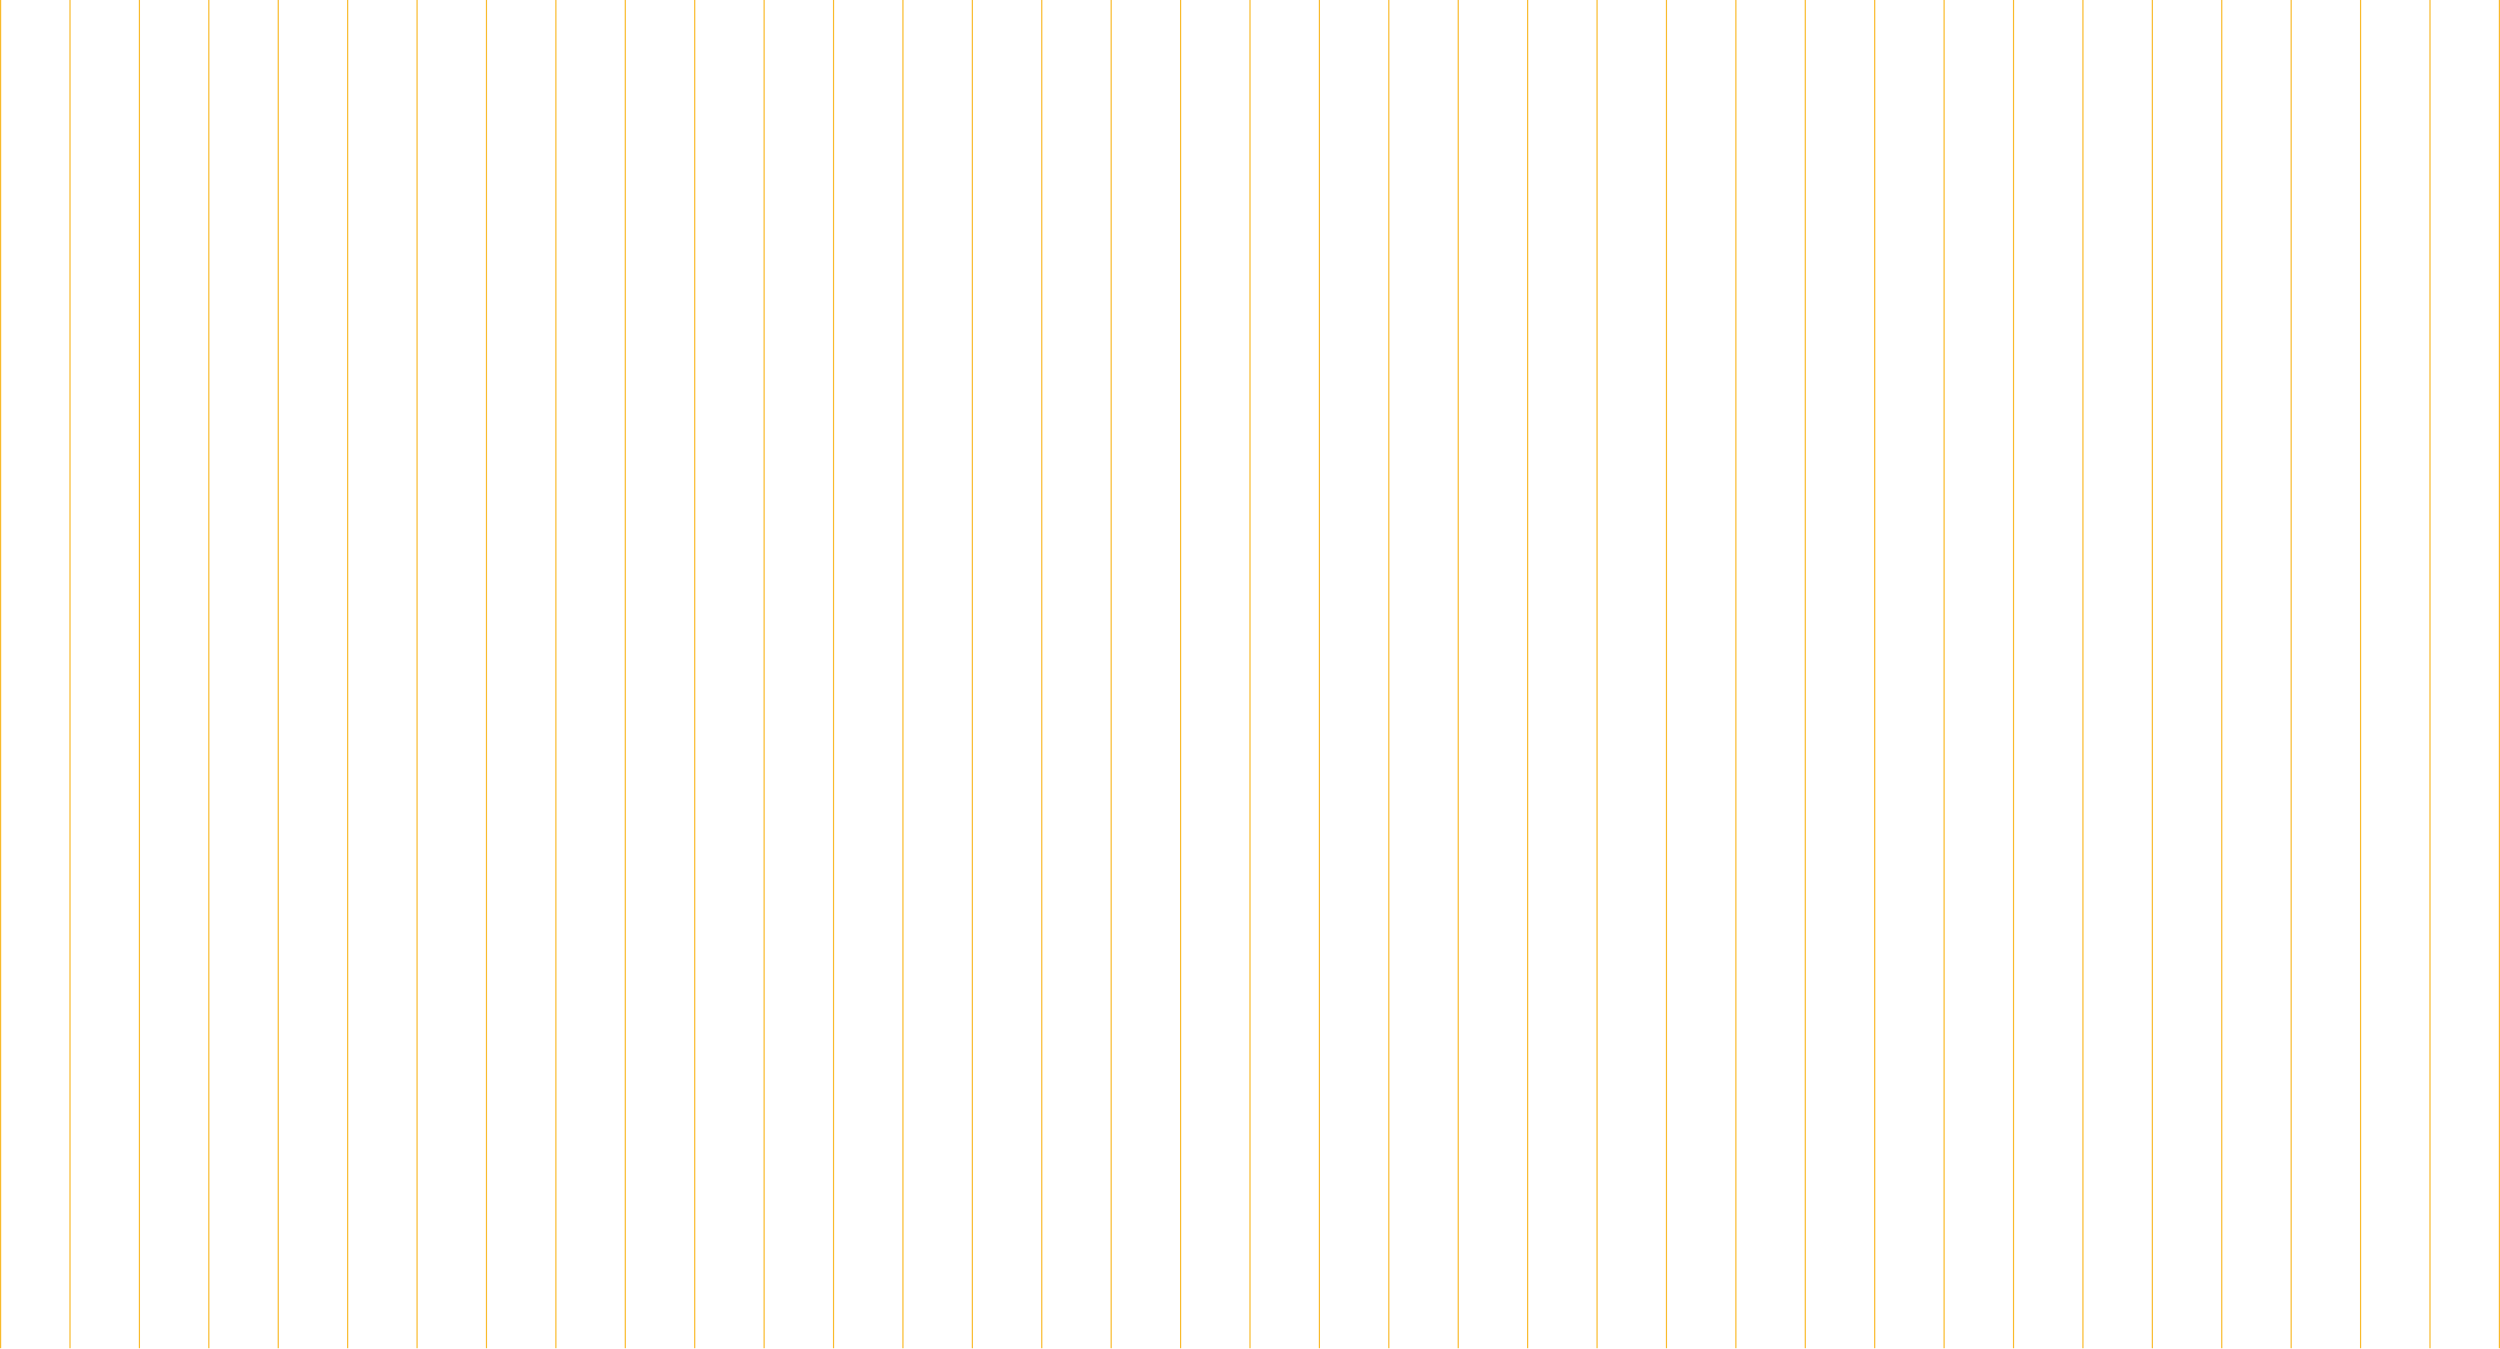
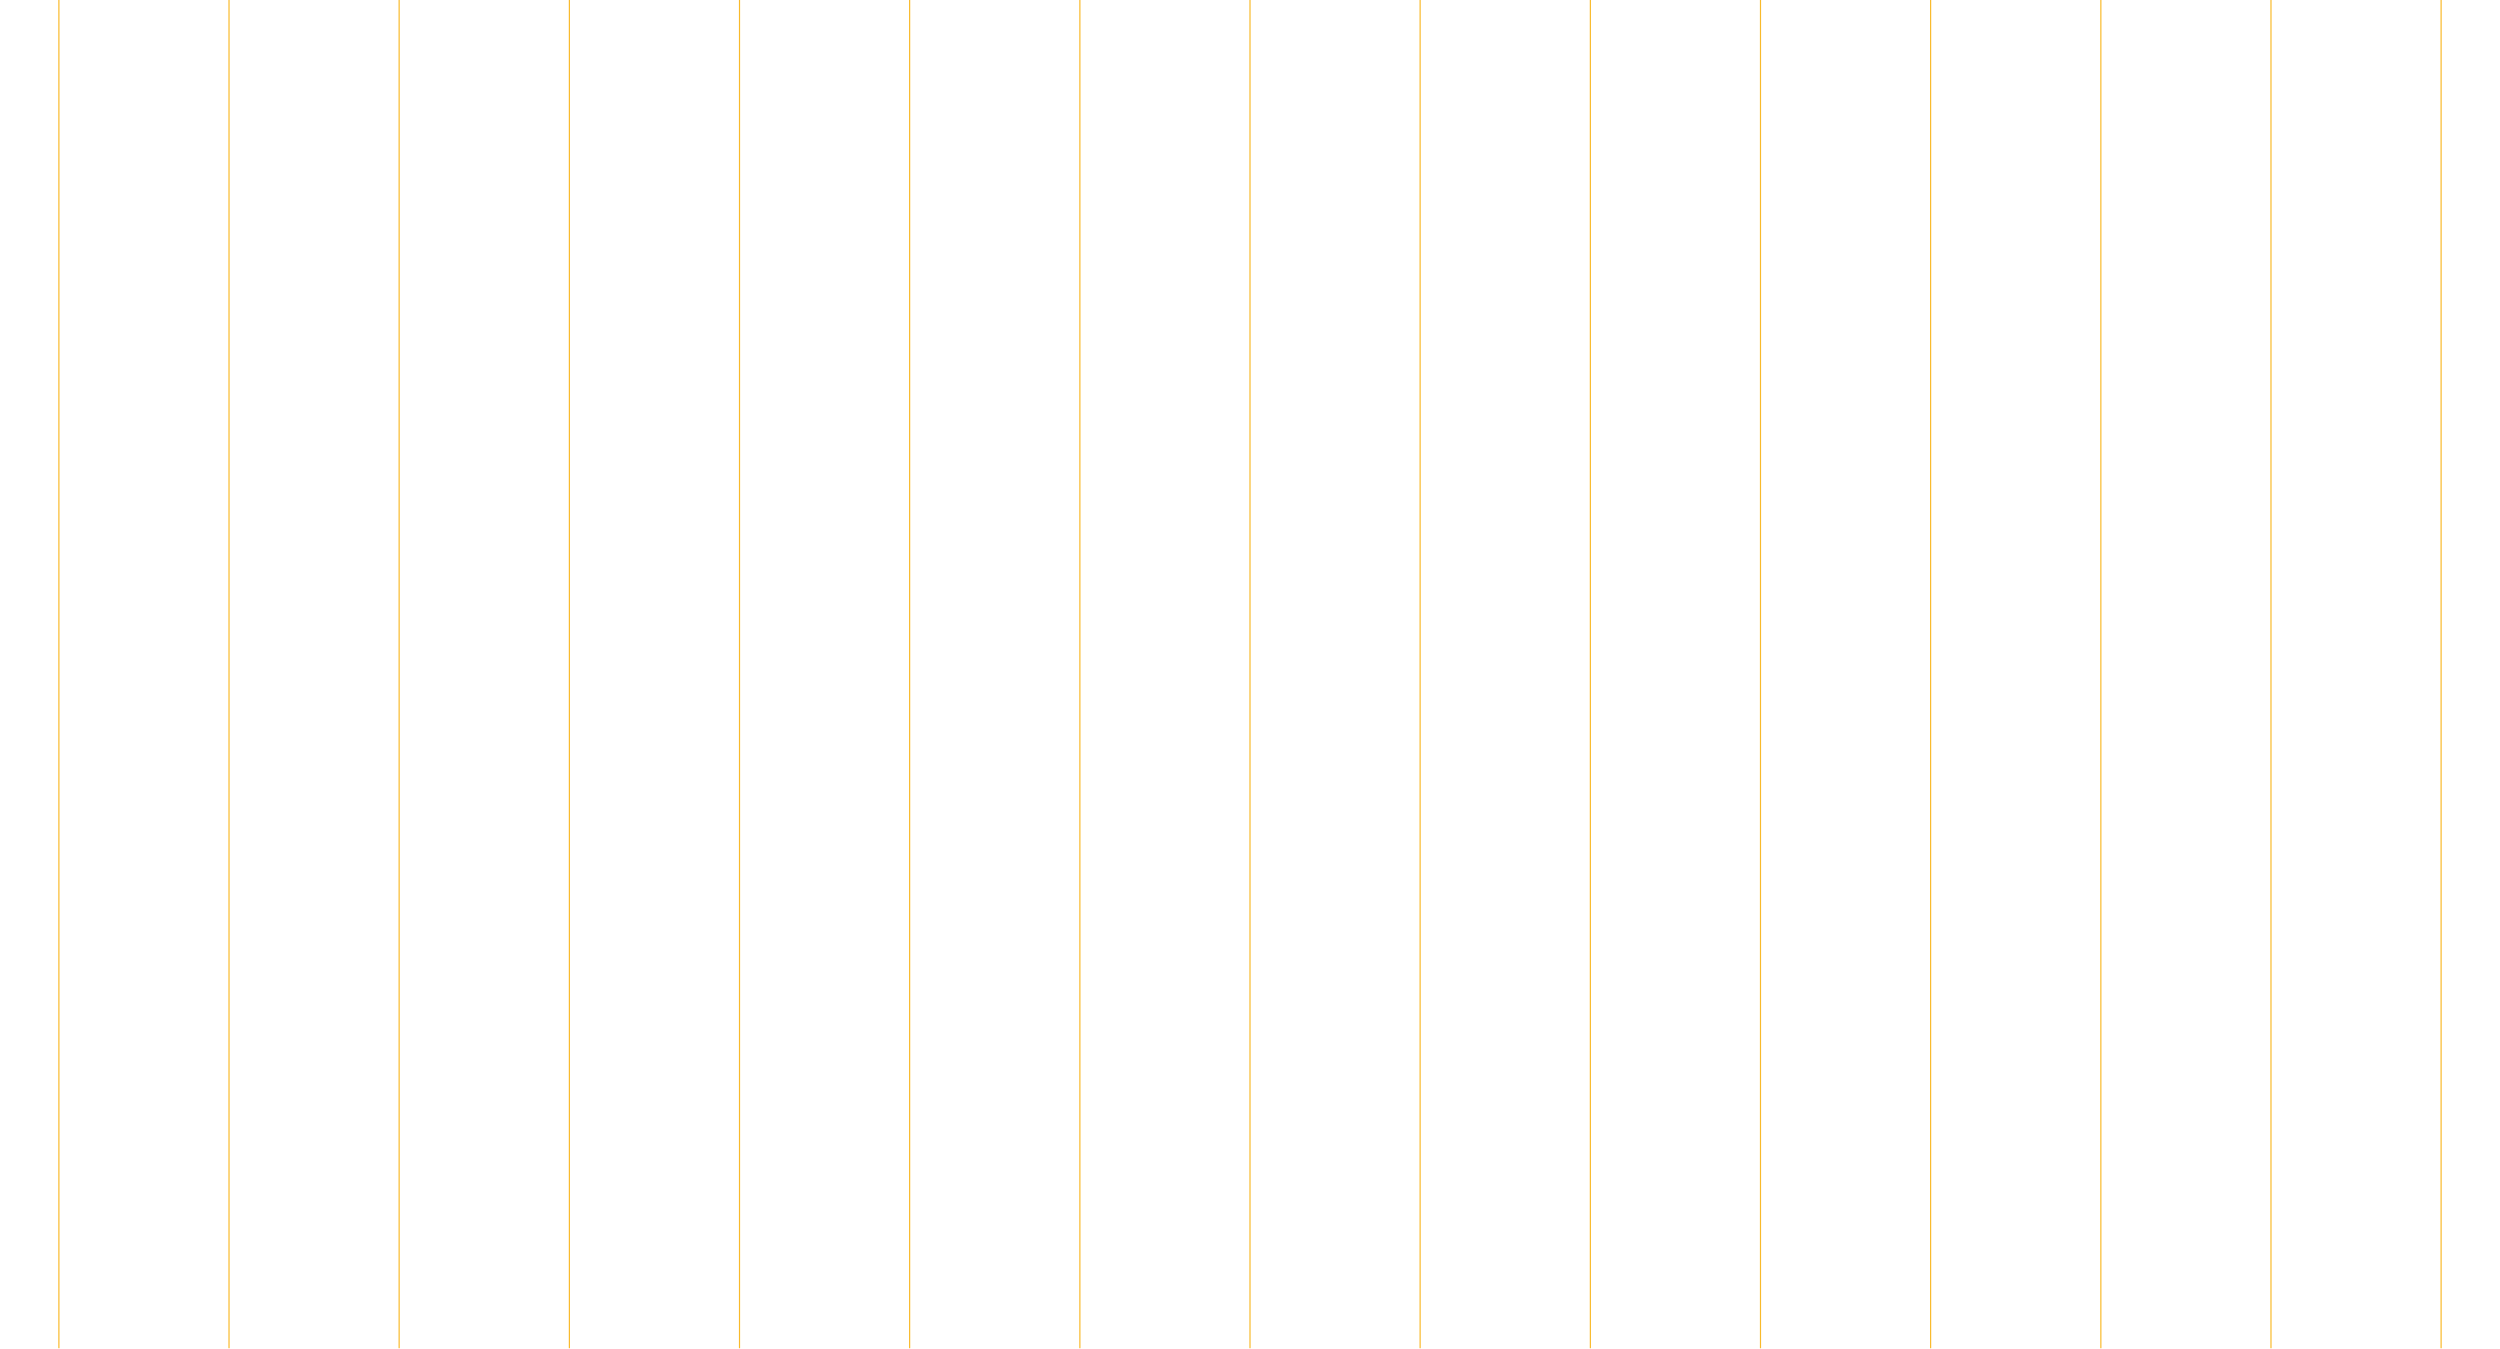
- <svg xmlns="http://www.w3.org/2000/svg" id="Laag_1" data-name="Laag 1" width="739.77mm" height="398.95mm" viewBox="0 0 2096.98 1130.88">
-   <defs>
-     <style>.cls-1{fill:#f9ba2b;}</style>
-   </defs>
-   <rect class="cls-1" width="1" height="1130.88" />
-   <rect class="cls-1" x="58.22" width="1" height="1130.88" />
-   <rect class="cls-1" x="116.44" width="1" height="1130.88" />
-   <rect class="cls-1" x="174.66" width="1" height="1130.88" />
-   <rect class="cls-1" x="232.89" width="1" height="1130.88" />
-   <rect class="cls-1" x="291.11" width="1" height="1130.88" />
-   <rect class="cls-1" x="349.33" width="1" height="1130.88" />
-   <rect class="cls-1" x="407.55" width="1" height="1130.88" />
-   <rect class="cls-1" x="465.77" width="1" height="1130.88" />
-   <rect class="cls-1" x="523.99" width="1" height="1130.88" />
-   <rect class="cls-1" x="582.22" width="1" height="1130.88" />
-   <rect class="cls-1" x="640.44" width="1" height="1130.88" />
-   <rect class="cls-1" x="698.66" width="1" height="1130.88" />
-   <rect class="cls-1" x="756.88" width="1" height="1130.88" />
-   <rect class="cls-1" x="815.1" width="1" height="1130.88" />
-   <rect class="cls-1" x="873.32" width="1" height="1130.88" />
-   <rect class="cls-1" x="931.54" width="1" height="1130.88" />
-   <rect class="cls-1" x="989.77" width="1" height="1130.88" />
-   <rect class="cls-1" x="1047.99" width="1" height="1130.88" />
-   <rect class="cls-1" x="1106.21" width="1" height="1130.88" />
-   <rect class="cls-1" x="1164.43" width="1" height="1130.88" />
-   <rect class="cls-1" x="1222.65" width="1" height="1130.88" />
-   <rect class="cls-1" x="1280.87" width="1" height="1130.88" />
-   <rect class="cls-1" x="1339.1" width="1" height="1130.88" />
-   <rect class="cls-1" x="1397.32" width="1" height="1130.88" />
-   <rect class="cls-1" x="1455.54" width="1" height="1130.88" />
-   <rect class="cls-1" x="1513.76" width="1" height="1130.88" />
-   <rect class="cls-1" x="1571.98" width="1" height="1130.88" />
-   <rect class="cls-1" x="1630.2" width="1" height="1130.88" />
-   <rect class="cls-1" x="1688.43" width="1" height="1130.88" />
-   <rect class="cls-1" x="1746.65" width="1" height="1130.88" />
-   <rect class="cls-1" x="1804.87" width="1" height="1130.88" />
-   <rect class="cls-1" x="1863.09" width="1" height="1130.88" />
-   <rect class="cls-1" x="1921.31" width="1" height="1130.88" />
-   <rect class="cls-1" x="1979.53" width="1" height="1130.88" />
-   <rect class="cls-1" x="2037.76" width="1" height="1130.88" />
-   <rect class="cls-1" x="2095.98" width="1" height="1130.88" />
+ <svg xmlns="http://www.w3.org/2000/svg" version="1.1" id="Laag_1" x="0px" y="0px" viewBox="0 0 2097 1130.9" style="enable-background:new 0 0 2097 1130.9;" xml:space="preserve">
+   <style type="text/css">
+ 	.st0{fill:#F9BA2B;}
+ </style>
+   <g>
+     <rect x="-1521.2" y="0" class="st0" width="1" height="1130.9" />
+     <rect x="-1378.5" y="0" class="st0" width="1" height="1130.9" />
+     <rect x="-1235.7" y="0" class="st0" width="1" height="1130.9" />
+     <rect x="-1093" y="0" class="st0" width="1" height="1130.9" />
+     <rect x="-950.3" y="0" class="st0" width="1" height="1130.9" />
+     <rect x="-807.5" y="0" class="st0" width="1" height="1130.9" />
+     <rect x="-664.8" y="0" class="st0" width="1" height="1130.9" />
+     <rect x="-522.1" y="0" class="st0" width="1" height="1130.9" />
+     <rect x="-379.3" y="0" class="st0" width="1" height="1130.9" />
+     <rect x="-236.6" y="0" class="st0" width="1" height="1130.9" />
+     <rect x="-93.9" y="0" class="st0" width="1" height="1130.9" />
+     <rect x="48.9" y="0" class="st0" width="1" height="1130.9" />
+     <rect x="191.6" y="0" class="st0" width="1" height="1130.9" />
+     <rect x="334.3" y="0" class="st0" width="1" height="1130.9" />
+     <rect x="477.1" y="0" class="st0" width="1" height="1130.9" />
+     <rect x="619.8" y="0" class="st0" width="1" height="1130.9" />
+     <rect x="762.5" y="0" class="st0" width="1" height="1130.9" />
+     <rect x="905.3" y="0" class="st0" width="1" height="1130.9" />
+     <rect x="1048" y="0" class="st0" width="1" height="1130.9" />
+     <rect x="1190.7" y="0" class="st0" width="1" height="1130.9" />
+     <rect x="1333.5" y="0" class="st0" width="1" height="1130.9" />
+     <rect x="1476.2" y="0" class="st0" width="1" height="1130.9" />
+     <rect x="1618.9" y="0" class="st0" width="1" height="1130.9" />
+     <rect x="1761.7" y="0" class="st0" width="1" height="1130.9" />
+     <rect x="1904.4" y="0" class="st0" width="1" height="1130.9" />
+     <rect x="2047.1" y="0" class="st0" width="1" height="1130.9" />
+     <rect x="2189.9" y="0" class="st0" width="1" height="1130.9" />
+     <rect x="2332.6" y="0" class="st0" width="1" height="1130.9" />
+     <rect x="2475.3" y="0" class="st0" width="1" height="1130.9" />
+     <rect x="2618" y="0" class="st0" width="1" height="1130.9" />
+     <rect x="2760.8" y="0" class="st0" width="1" height="1130.9" />
+     <rect x="2903.5" y="0" class="st0" width="1" height="1130.9" />
+     <rect x="3046.2" y="0" class="st0" width="1" height="1130.9" />
+     <rect x="3189" y="0" class="st0" width="1" height="1130.9" />
+     <rect x="3331.7" y="0" class="st0" width="1" height="1130.9" />
+     <rect x="3474.4" y="0" class="st0" width="1" height="1130.9" />
+     <rect x="3617.2" y="0" class="st0" width="1" height="1130.9" />
+   </g>
</svg>
